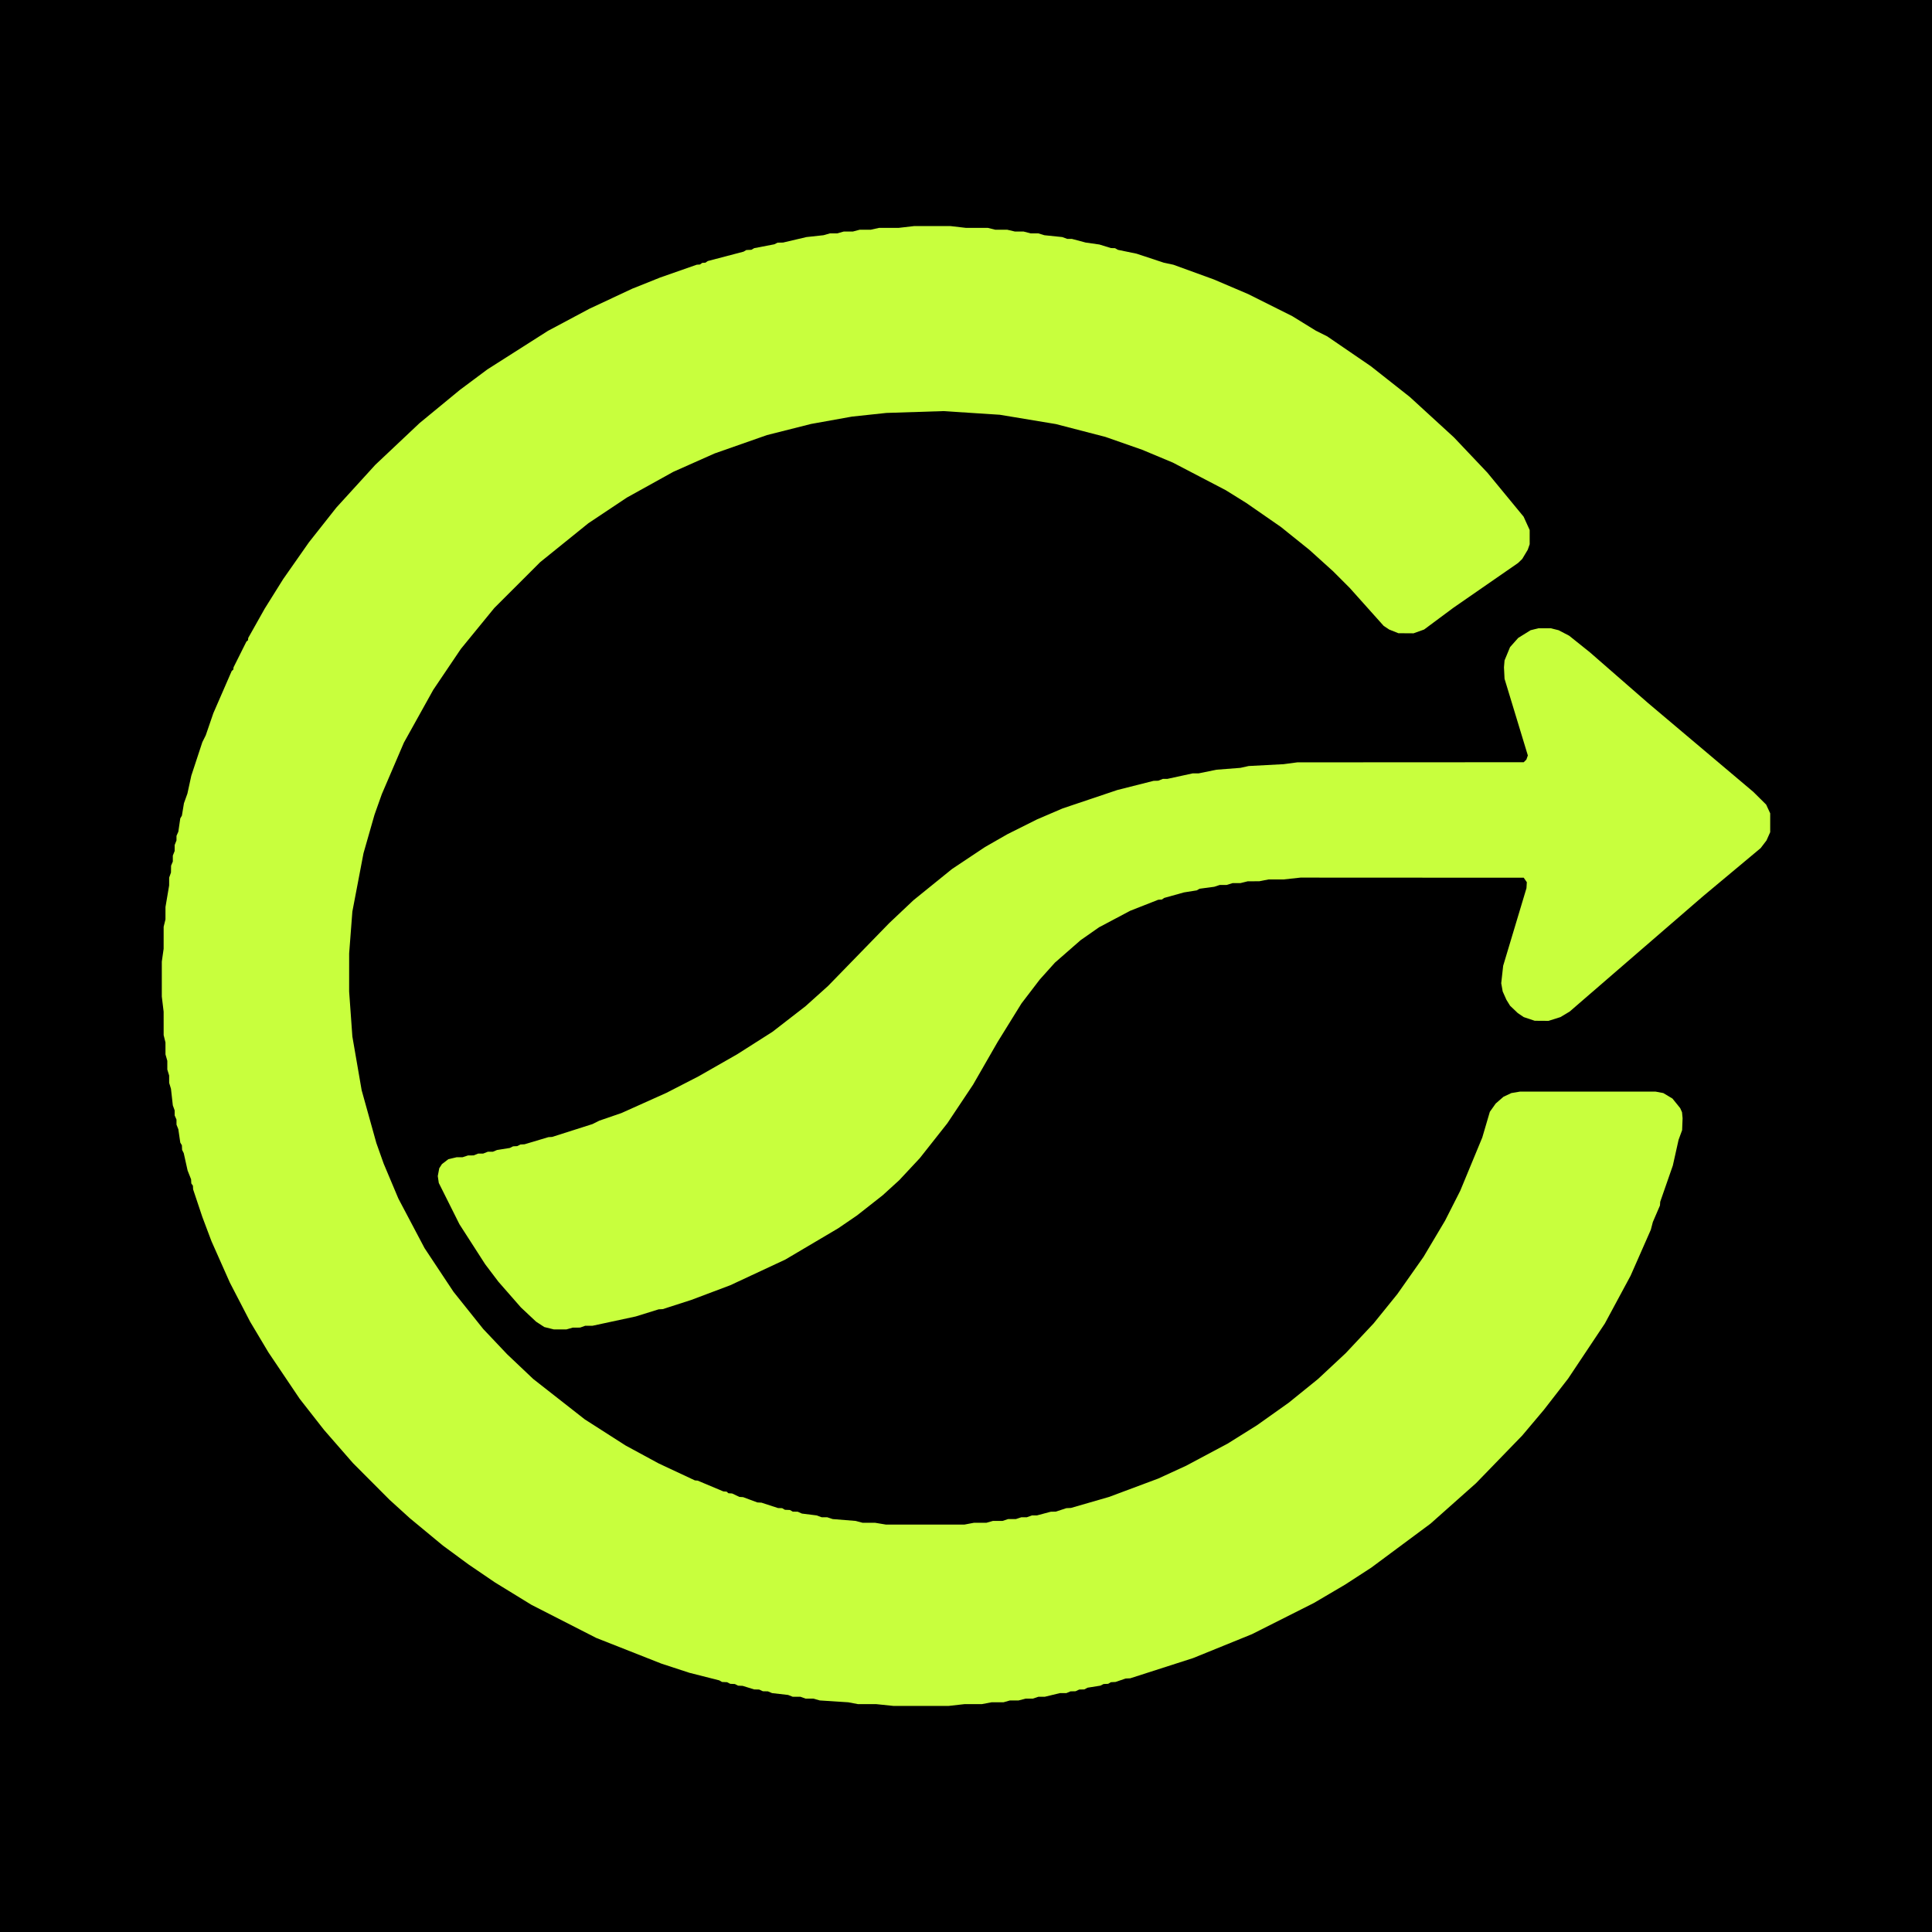
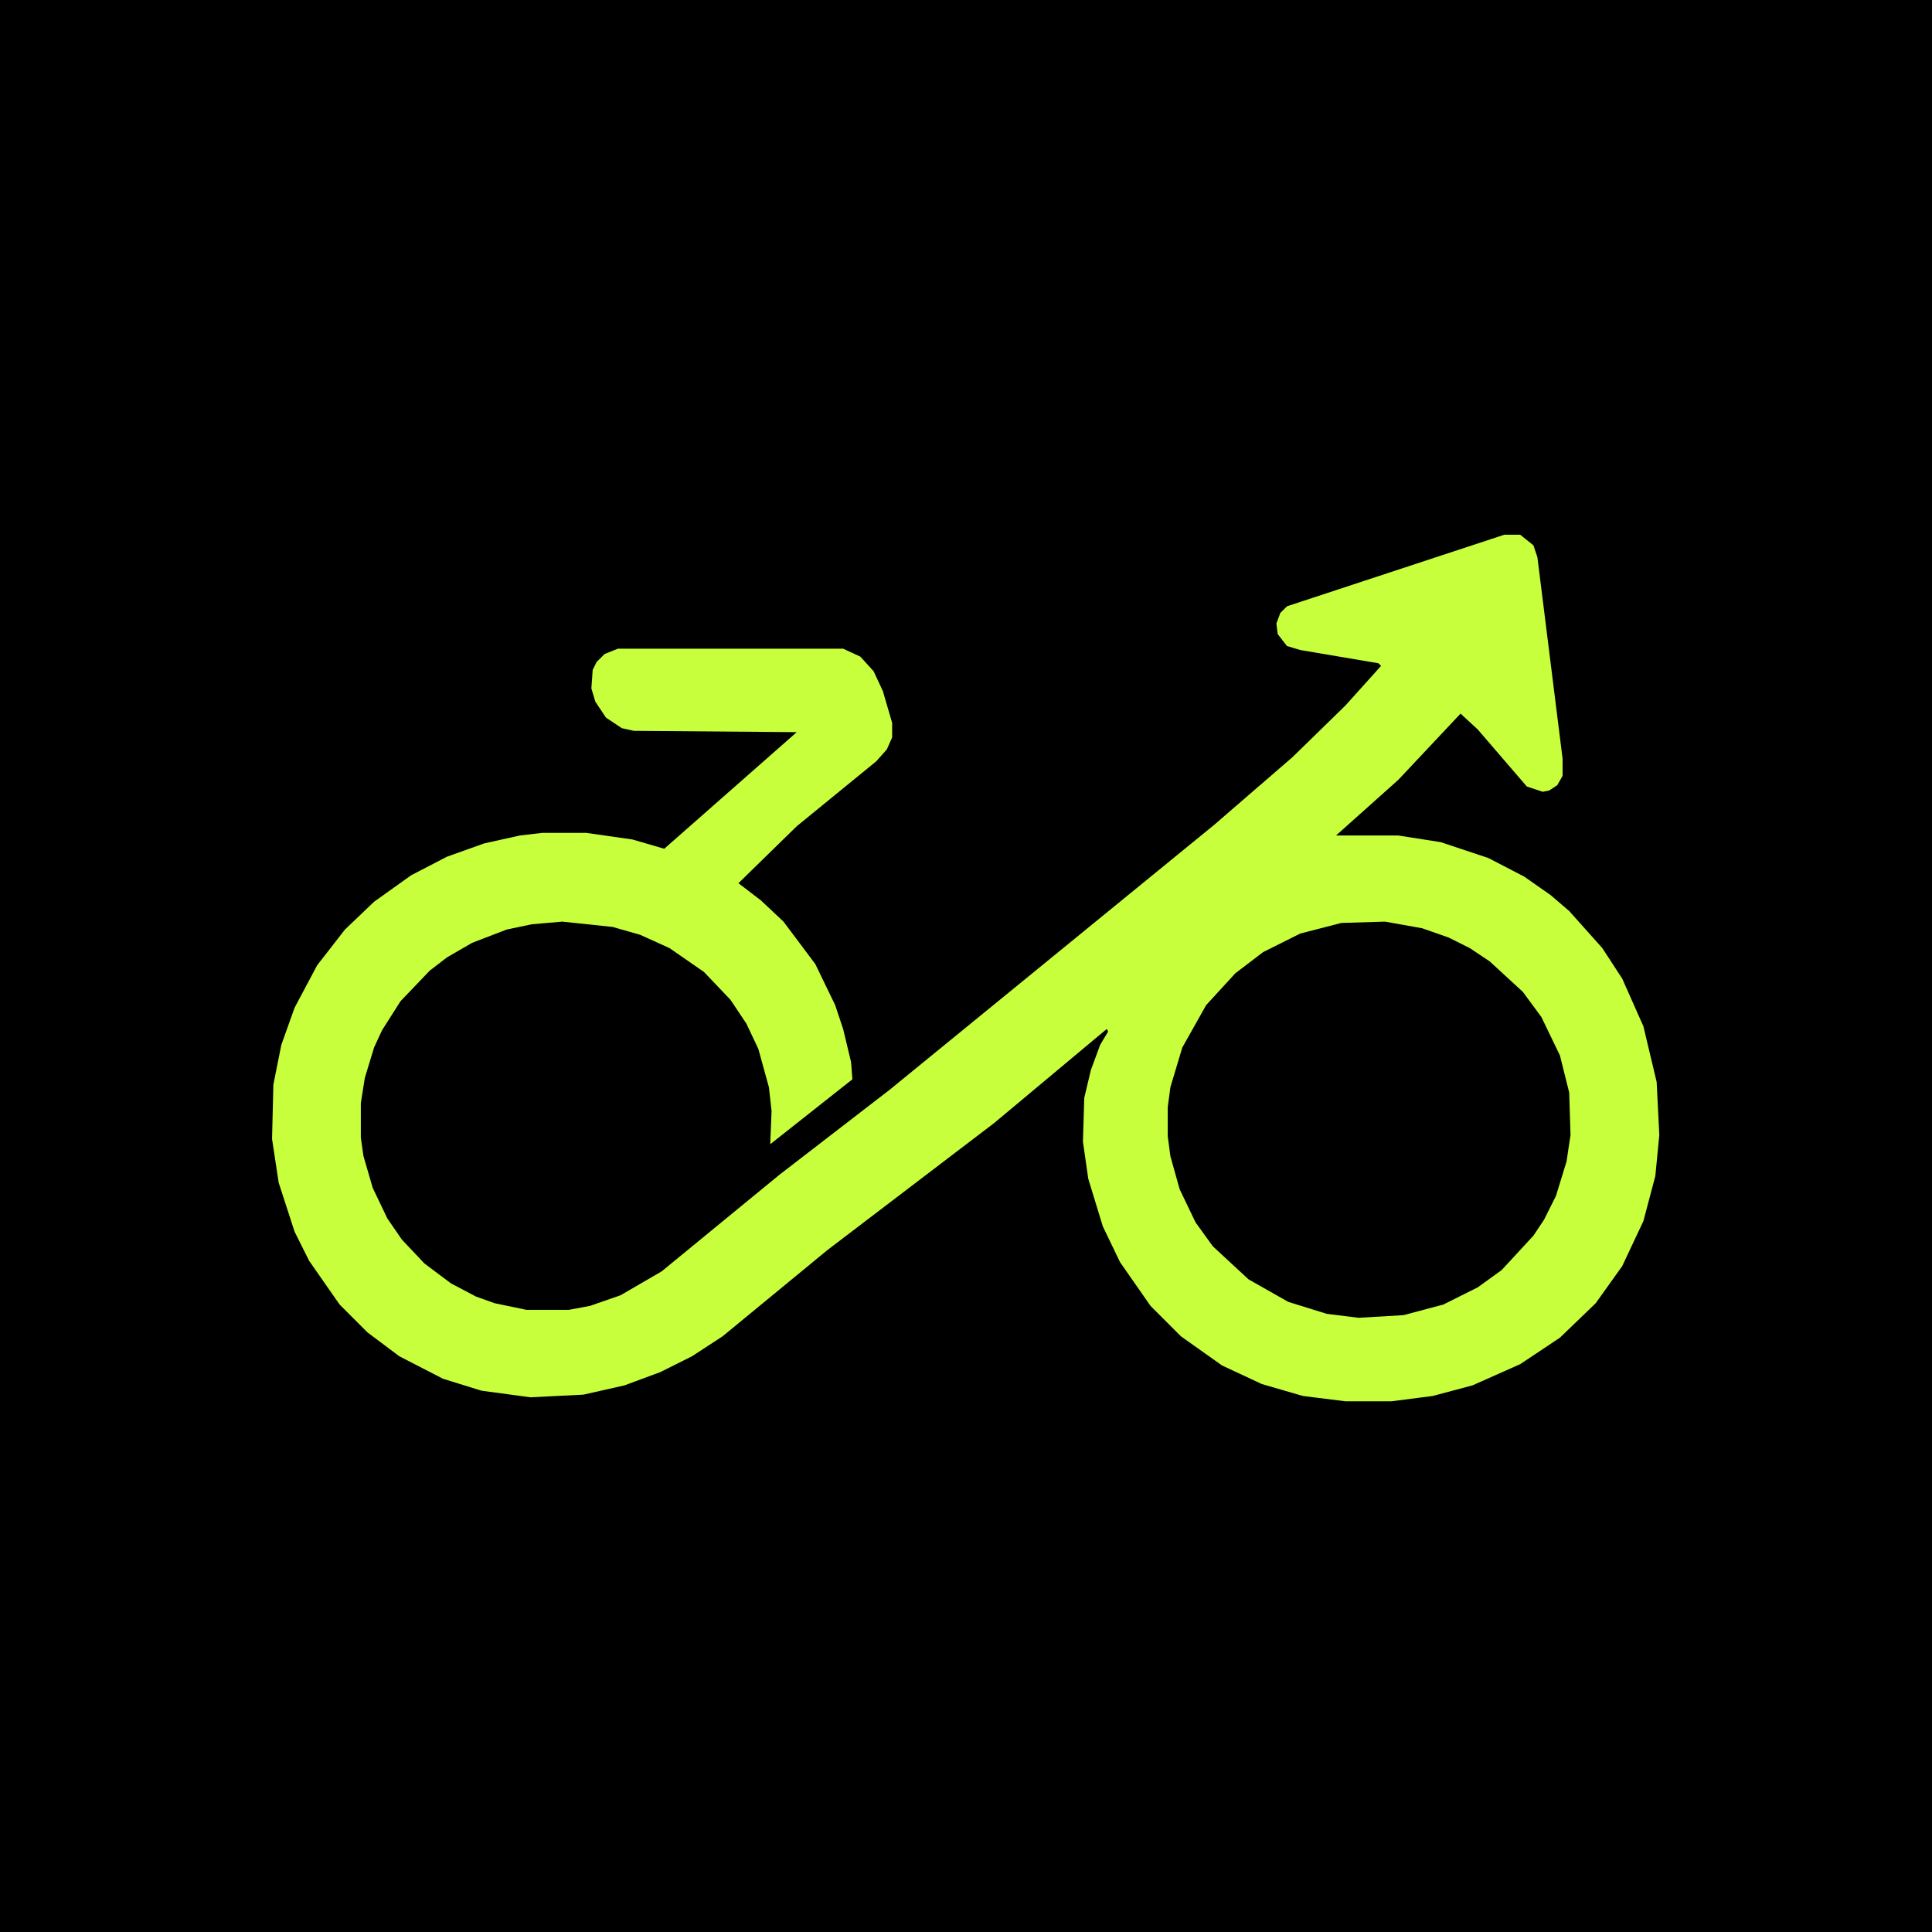
- <svg xmlns="http://www.w3.org/2000/svg" viewBox="0 0 1024 1024" role="img" aria-labelledby="title">
-   <rect width="1024" height="1024" fill="#000000" />
-   <path fill="#C8FF3D" fill-rule="evenodd" d="M 484.65 119.81 L 476.37 120.77 L 465.91 120.78 L 461.53 121.75 L 455.69 121.75 L 452.04 122.72 L 447.17 122.73 L 443.76 123.69 L 439.87 123.7 L 436.46 124.67 L 427.45 125.65 L 415.04 128.56 L 412.12 128.62 L 410.42 129.48 L 399.71 131.54 L 398.25 132.4 L 395.57 132.52 L 394.11 133.38 L 375.13 138.36 L 373.91 139.22 L 372.21 139.33 L 370.99 140.19 L 369.29 140.3 L 349.82 147.12 L 335.22 152.96 L 312.34 163.67 L 290.44 175.35 L 258.31 195.8 L 243.71 206.69 L 222.35 224.27 L 198.93 246.36 L 178.3 269 L 163.7 287.49 L 150.07 306.96 L 140.33 322.54 L 131.57 338.11 L 131.45 339.33 L 130.6 340.06 L 123.79 353.69 L 123.66 354.9 L 122.81 355.64 L 113.07 378.02 L 109.06 389.71 L 107.24 393.36 L 101.4 411.12 L 99.33 420.61 L 97.5 425.72 L 96.41 432.3 L 95.55 433.76 L 94.52 440.81 L 93.55 443 L 93.54 445.44 L 92.58 447.87 L 92.57 451.04 L 91.6 453.47 L 91.6 456.63 L 90.68 458.82 L 90.62 462.47 L 89.66 465.15 L 89.65 469.29 L 87.71 480.73 L 87.7 487.3 L 86.74 491.19 L 86.73 502.87 L 85.76 509.69 L 85.76 528.18 L 86.73 536.22 L 86.74 548.63 L 87.7 552.52 L 87.71 558.85 L 88.68 562.26 L 88.68 566.88 L 89.65 570.04 L 89.66 573.94 L 90.62 577.1 L 91.6 585.86 L 92.57 588.54 L 92.58 591.22 L 93.54 593.41 L 93.55 596.09 L 94.52 598.52 L 95.55 605.58 L 96.41 607.04 L 96.52 609.47 L 97.38 611.17 L 99.44 620.42 L 101.28 625.05 L 101.4 627.24 L 102.25 628.45 L 102.36 630.4 L 107.24 645 L 112.1 657.9 L 121.83 679.81 L 132.55 700.49 L 142.28 716.8 L 158.83 741.38 L 171.73 757.87 L 187.06 775.45 L 206.47 794.92 L 217.18 804.65 L 234.76 819.2 L 248.33 829.18 L 262.26 838.67 L 281.68 850.59 L 315.99 868.12 L 350.55 881.75 L 365.39 886.61 L 381.21 890.62 L 382.67 891.48 L 385.35 891.6 L 387.05 892.46 L 389.49 892.57 L 391.19 893.43 L 393.63 893.54 L 399.71 895.43 L 402.39 895.49 L 404.33 896.4 L 407.01 896.46 L 409.2 897.38 L 417.72 898.36 L 420.15 899.32 L 424.29 899.33 L 426.97 900.3 L 431.11 900.31 L 434.51 901.27 L 449.6 902.25 L 454.71 903.22 L 464.45 903.23 L 473.7 904.19 L 502.66 904.19 L 511.17 903.23 L 520.42 903.22 L 525.53 902.25 L 531.86 902.25 L 535.27 901.28 L 539.89 901.27 L 543.54 900.31 L 547.44 900.3 L 550.36 899.33 L 553.77 899.32 L 561.8 897.38 L 565.2 897.38 L 567.39 896.46 L 570.07 896.4 L 572.02 895.49 L 574.7 895.43 L 576.4 894.52 L 583.21 893.43 L 584.92 892.57 L 587.35 892.46 L 588.81 891.6 L 591.24 891.48 L 596.6 889.65 L 599.03 889.54 L 632.37 878.82 L 663.52 866.17 L 696.38 849.62 L 712.93 839.88 L 726.8 830.88 L 758.2 807.57 L 782.29 786.16 L 806.82 760.85 L 818.31 747.22 L 831.15 730.67 L 850.62 701.46 L 864.25 676.15 L 874.96 651.82 L 876.05 647.68 L 879.82 638.92 L 879.95 636.97 L 886.64 617.75 L 889.68 604.12 L 891.56 599.01 L 891.81 592.68 L 891.51 589.51 L 890.53 587.32 L 886.45 582.27 L 881.59 579.35 L 877.45 578.57 L 805.66 578.57 L 801.03 579.35 L 796.89 581.3 L 792.76 584.89 L 789.65 589.27 L 785.64 602.9 L 773.96 631.13 L 765.93 646.95 L 754.49 666.18 L 740.62 685.89 L 728.02 701.47 L 713.17 717.29 L 698.57 730.91 L 682.99 743.51 L 666.2 755.43 L 650.63 765.17 L 628.72 776.85 L 613.88 783.67 L 587.84 793.4 L 567.64 799.24 L 565.2 799.36 L 559.61 801.19 L 556.93 801.25 L 549.63 803.19 L 546.95 803.2 L 544.27 804.17 L 541.35 804.17 L 538.43 805.14 L 534.3 805.15 L 531.37 806.11 L 526.26 806.12 L 522.86 807.09 L 516.29 807.09 L 511.17 808.06 L 469.56 808.06 L 463.72 807.09 L 457.15 807.09 L 453.5 806.12 L 441.33 805.14 L 438.41 804.17 L 435.49 804.17 L 432.81 803.2 L 425.02 802.22 L 422.83 801.25 L 420.15 801.19 L 418.69 800.33 L 416.02 800.22 L 414.56 799.36 L 412.37 799.3 L 403.6 796.44 L 401.41 796.32 L 393.87 793.52 L 391.92 793.4 L 388.03 791.57 L 386.08 791.45 L 385.11 790.6 L 383.4 790.48 L 369.78 784.76 L 368.31 784.64 L 349.09 775.64 L 331.57 766.14 L 309.91 752.27 L 282.65 730.91 L 268.78 717.77 L 256.12 704.39 L 240.36 684.67 L 225.03 661.55 L 211.15 635.27 L 203.36 616.77 L 199.47 605.82 L 191.68 577.83 L 186.76 549.36 L 185.05 525.51 L 185.06 505.31 L 186.76 483.16 L 192.66 452.25 L 198.5 431.81 L 202.39 420.86 L 214.08 393.6 L 229.65 365.61 L 244.26 343.95 L 261.96 322.29 L 286.3 297.96 L 311.85 277.33 L 332.3 263.7 L 356.88 250.07 L 378.78 240.33 L 406.52 230.6 L 429.89 224.7 L 451.55 220.81 L 469.8 218.86 L 499.98 217.89 L 529.91 219.83 L 559.61 224.76 L 585.89 231.57 L 605.36 238.38 L 621.67 245.2 L 649.65 259.8 L 660.61 266.62 L 678.86 279.27 L 693.95 291.39 L 706.6 302.82 L 715.36 311.59 L 733.38 331.73 L 736.3 333.67 L 741.16 335.62 L 749.19 335.67 L 754.79 333.67 L 770.37 322.1 L 804.63 298.38 L 806.82 296.25 L 809.74 291.38 L 810.76 288.46 L 810.76 280.92 L 807.55 273.86 L 788.32 250.5 L 770.61 231.81 L 747.24 210.4 L 726.56 194.09 L 703.44 178.27 L 697.36 175.23 L 684.94 167.57 L 661.58 155.88 L 643.33 148.1 L 621.91 140.31 L 616.8 139.22 L 602.44 134.47 L 592.46 132.4 L 591 131.54 L 588.81 131.48 L 582.73 129.6 L 575.43 128.56 L 568.12 126.62 L 565.69 126.62 L 563.01 125.65 L 553.52 124.67 L 550.36 123.7 L 546.22 123.69 L 542.57 122.73 L 537.95 122.72 L 533.81 121.75 L 527.48 121.75 L 523.59 120.78 L 511.9 120.77 L 503.63 119.81 Z M 938.24 431.08 L 936.1 426.45 L 929.29 419.7 L 873.56 372.67 L 842.65 345.72 L 831.7 336.95 L 826.1 334.03 L 821.96 333 L 815.39 333 L 811.25 334.03 L 804.68 338.11 L 800.36 342.98 L 797.44 350.04 L 797.14 353.69 L 797.44 359.77 L 809.79 400.41 L 809.01 402.6 L 807.6 404 L 687.62 404.06 L 680.32 405.03 L 661.82 406.01 L 657.44 406.98 L 644.79 407.96 L 635.3 409.9 L 632.13 409.91 L 618.75 412.82 L 616.31 412.83 L 613.88 413.8 L 611.44 413.86 L 592.22 418.72 L 563.26 428.46 L 549.63 434.3 L 534.05 442.09 L 522.13 448.91 L 504.61 460.58 L 484.16 477.13 L 471.32 489.25 L 438.89 522.58 L 426.97 533.29 L 409.44 546.87 L 390.71 558.79 L 370.26 570.47 L 353.23 579.23 L 329.38 589.94 L 317.69 593.96 L 314.04 595.78 L 292.63 602.6 L 290.68 602.71 L 278.02 606.49 L 275.83 606.61 L 274.13 607.47 L 271.94 607.58 L 270.24 608.44 L 263.42 609.53 L 261.23 610.44 L 258.55 610.45 L 256.12 611.41 L 253.44 611.42 L 251.01 612.39 L 248.09 612.4 L 245.17 613.36 L 242 613.37 L 237.62 614.4 L 234.22 617.02 L 232.81 619.21 L 232.03 623.34 L 232.57 626.99 L 243.53 648.9 L 257.15 670.07 L 264.15 679.32 L 276.08 692.95 L 284.11 700.49 L 288.49 703.36 L 293.6 704.63 L 300.17 704.63 L 303.58 703.66 L 307.47 703.65 L 310.15 702.69 L 314.04 702.68 L 336.92 697.76 L 349.09 693.98 L 351.28 693.86 L 366.37 689 L 387.05 681.21 L 416.26 667.58 L 444.25 651.03 L 454.22 644.22 L 467.85 633.51 L 476.61 625.53 L 487.51 613.85 L 502.11 595.36 L 515.74 574.91 L 528.75 552.28 L 541.41 531.84 L 551.09 519.18 L 559.12 510.23 L 572.75 498.31 L 582.48 491.5 L 599.03 482.73 L 613.88 476.89 L 615.83 476.77 L 617.04 475.92 L 627.51 473 L 634.32 471.91 L 635.78 471.05 L 643.57 470.01 L 646.49 469.05 L 650.14 469.04 L 653.3 468.07 L 657.44 468.07 L 661.34 467.1 L 667.42 467.09 L 672.29 466.13 L 680.32 466.12 L 689.32 465.15 L 807.6 465.21 L 809.25 467.58 L 809.06 470.75 L 796.71 511.88 L 795.68 521.13 L 796.46 525.51 L 798.42 529.89 L 800.36 533.05 L 804.44 536.94 L 807.6 539.08 L 813.44 541.03 L 820.75 541.08 L 827.07 539.08 L 831.94 536.16 L 902.52 475.13 L 933.18 449.52 L 936.29 445.44 L 938.24 441.06 Z" />
+ <svg xmlns="http://www.w3.org/2000/svg" viewBox="0 0 1254 1254" role="img" aria-labelledby="title">
+   <rect width="1254" height="1254" fill="#000000" />
+   <g transform="translate(88 108) scale(0.86)">
+     <path fill="#C8FF3D" d="M 1055 286 L 1045 278 L 1033 278 L 869 332 L 864 337 L 861 345 L 862 353 L 869 362 L 879 365 L 938 375 L 940 377 L 913 407 L 873 446 L 814 497 L 569 697 L 486 761 L 397 834 L 366 852 L 343 860 L 327 863 L 295 863 L 271 858 L 257 853 L 238 843 L 218 828 L 201 810 L 190 794 L 179 771 L 172 747 L 170 733 L 170 707 L 173 688 L 180 665 L 186 652 L 200 630 L 222 607 L 235 597 L 254 586 L 280 576 L 299 572 L 322 570 L 360 574 L 381 580 L 403 590 L 429 608 L 449 629 L 461 647 L 470 666 L 478 695 L 480 713 L 479 738 L 541 689 L 540 676 L 534 651 L 528 633 L 513 602 L 489 570 L 472 554 L 455 541 L 499 498 L 559 449 L 567 440 L 571 431 L 571 420 L 564 396 L 557 381 L 547 370 L 534 364 L 364 364 L 354 368 L 348 374 L 345 380 L 344 394 L 347 404 L 355 416 L 367 424 L 376 426 L 499 427 L 399 515 L 375 508 L 340 503 L 307 503 L 290 505 L 263 511 L 235 521 L 208 535 L 180 555 L 158 576 L 137 603 L 120 635 L 110 663 L 104 693 L 103 734 L 108 767 L 120 804 L 131 826 L 154 859 L 175 880 L 199 898 L 232 915 L 261 924 L 298 929 L 338 927 L 369 920 L 396 910 L 420 898 L 443 883 L 522 818 L 648 722 L 733 651 L 734 653 L 728 663 L 721 682 L 716 703 L 715 736 L 719 764 L 730 800 L 743 827 L 766 860 L 789 883 L 820 905 L 850 919 L 881 928 L 913 932 L 948 932 L 979 928 L 1009 920 L 1045 904 L 1075 884 L 1102 858 L 1122 830 L 1138 796 L 1147 762 L 1150 731 L 1148 691 L 1138 649 L 1122 613 L 1107 590 L 1082 562 L 1068 550 L 1048 536 L 1021 522 L 985 510 L 953 505 L 906 505 L 953 463 L 1000 413 L 1013 425 L 1050 468 L 1062 472 L 1067 471 L 1073 467 L 1077 460 L 1077 447 L 1058 295 Z M 910 571 L 943 570 L 971 575 L 991 582 L 1007 590 L 1022 600 L 1047 623 L 1061 642 L 1075 671 L 1082 699 L 1083 731 L 1080 751 L 1072 777 L 1063 795 L 1055 807 L 1031 833 L 1013 846 L 987 859 L 957 867 L 923 869 L 899 866 L 870 857 L 840 840 L 813 815 L 800 797 L 788 772 L 781 747 L 779 732 L 779 710 L 781 695 L 790 665 L 808 633 L 830 609 L 851 593 L 879 579 Z" />
+   </g>
</svg>
